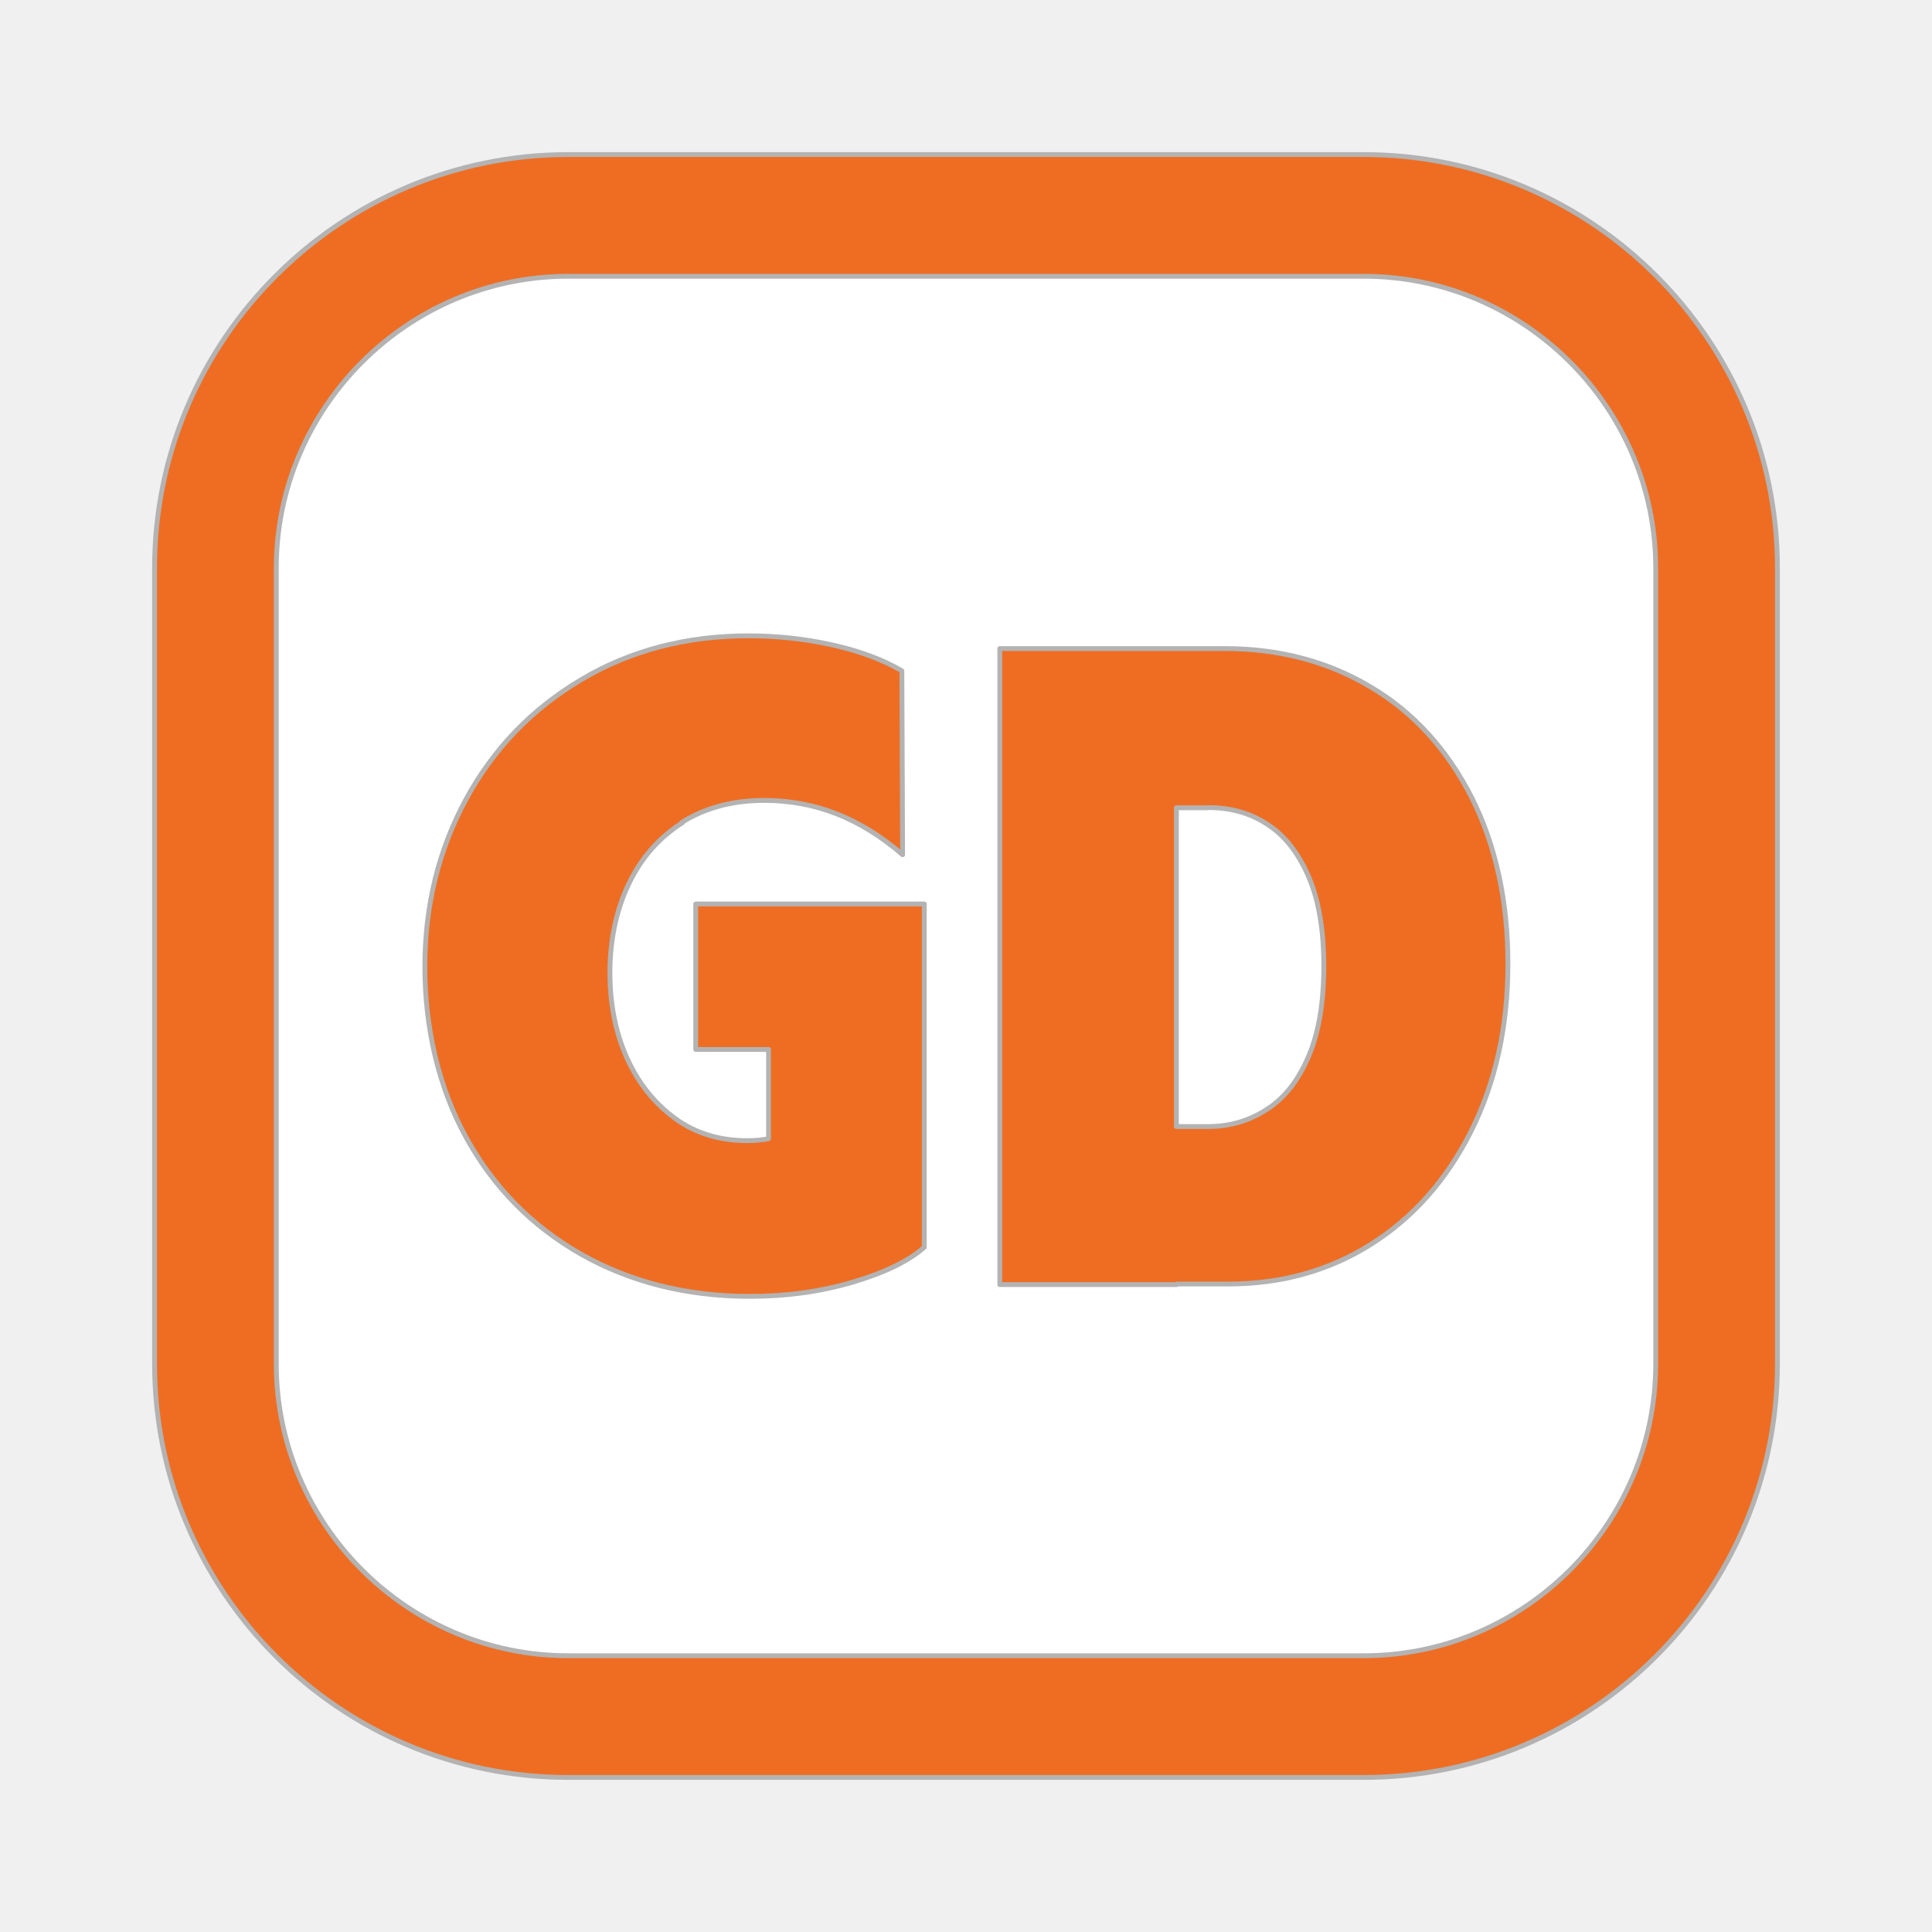
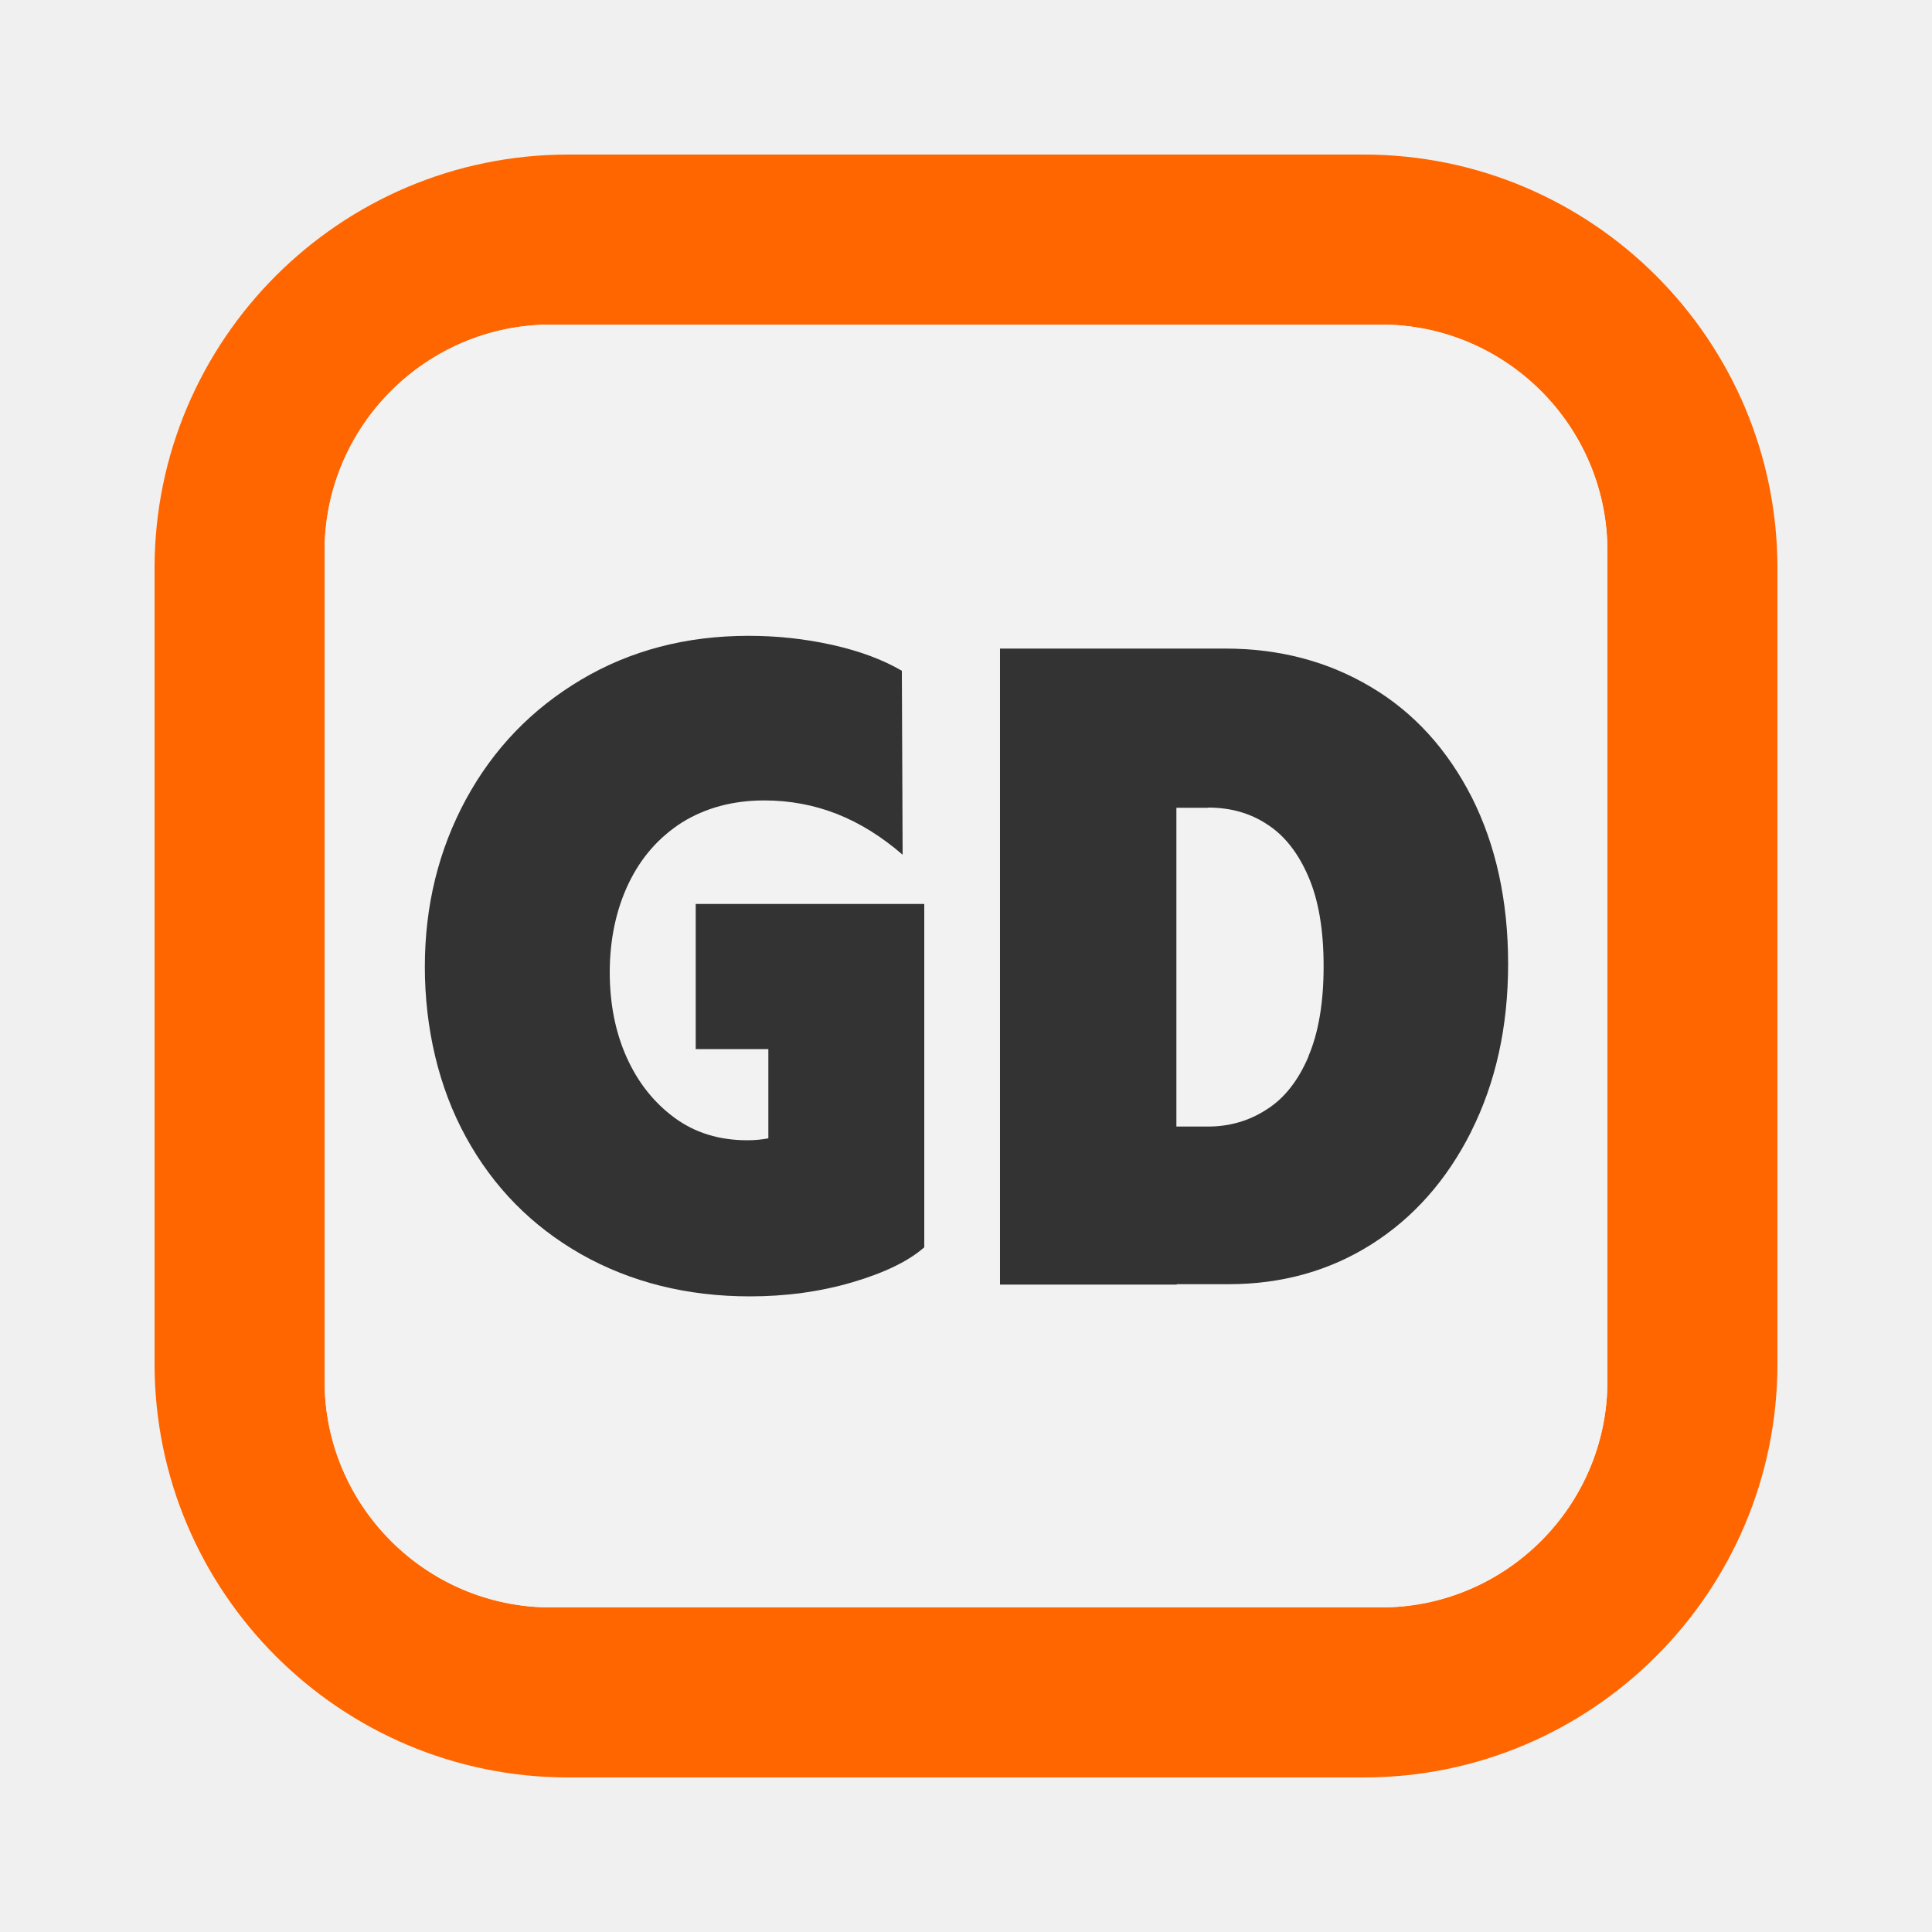
<svg xmlns="http://www.w3.org/2000/svg" id="Layer_1" data-name="Layer 1" viewBox="0 0 100 100">
  <defs>
    <style>
      .cls-1 {
-         fill: #fff;
+         fill: #f60;
      }

      .cls-2 {
-         fill: #ef6d22;
-         stroke: #b3b3b3;
-         stroke-linejoin: round;
-         stroke-width: .25px;
+         fill: #f2f2f2;
+       }
+ 
+       .cls-3 {
+         fill: #333;
      }
    </style>
  </defs>
-   <g id="Orange_GD_Ice.svg">
-     <g id="Layer_1-2" data-name="Layer 1-2">
-       <g>
-         <g>
-           <rect class="cls-1" x="14.3" y="14.3" width="71.41" height="71.41" rx="14.22" ry="14.22" />
-           <path class="cls-2" d="M70.59,14.3c8.31,0,15.11,6.8,15.11,15.11v41.18c0,8.31-6.8,15.11-15.11,15.11H29.41c-8.31,0-15.11-6.8-15.11-15.11V29.41c0-8.31,6.8-15.11,15.11-15.11h41.18M70.59,8H29.41c-11.81,0-21.41,9.6-21.41,21.41v41.18c0,11.81,9.6,21.41,21.41,21.41h41.18c11.81,0,21.41-9.6,21.41-21.41V29.41c0-11.81-9.6-21.41-21.41-21.41h0Z" />
-         </g>
-         <g>
-           <path class="cls-2" d="M35.29,42.57c1.21-.76,2.63-1.14,4.27-1.14,1.33,0,2.59.24,3.76.7,1.19.47,2.31,1.17,3.4,2.11l-.04-9.52c-.97-.57-2.17-1.02-3.6-1.34-1.44-.32-2.88-.47-4.33-.47-3.24,0-6.13.76-8.67,2.27-2.56,1.52-4.54,3.58-5.96,6.19-1.42,2.62-2.13,5.51-2.13,8.67s.71,6.24,2.13,8.82c1.42,2.59,3.4,4.6,5.96,6.06,2.55,1.44,5.47,2.18,8.73,2.18,1.87,0,3.64-.24,5.31-.73,1.66-.49,2.9-1.09,3.72-1.81v-17.77h-11.83v7.53h3.77v4.62c-.32.06-.67.1-1.09.1-1.44,0-2.7-.38-3.76-1.16-1.05-.77-1.88-1.8-2.47-3.1s-.89-2.79-.89-4.44.32-3.22.97-4.58c.65-1.36,1.58-2.42,2.79-3.18h-.02Z" />
-           <path class="cls-2" d="M60.9,66.46h2.68c2.75,0,5.22-.69,7.39-2.06,2.18-1.38,3.9-3.32,5.17-5.84,1.27-2.53,1.91-5.42,1.91-8.67s-.63-6.14-1.88-8.62c-1.26-2.47-2.99-4.39-5.22-5.71-2.23-1.33-4.74-1.99-7.55-1.99h-11.65v32.92h9.16-.01s0-.02,0-.02ZM62.54,41.8c1.15,0,2.17.28,3.06.87.89.57,1.6,1.47,2.13,2.7.53,1.22.79,2.77.79,4.64s-.26,3.44-.79,4.67c-.53,1.24-1.24,2.16-2.16,2.74-.9.59-1.92.89-3.04.89h-1.64v-16.5h1.64s0-.01,0-.01Z" />
-         </g>
-       </g>
-     </g>
-   </g>
+   <path class="cls-1" d="M70.59,8H29.41c-11.81,0-21.41,9.6-21.41,21.41v41.18c0,11.81,9.6,21.41,21.41,21.41h41.18c11.81,0,21.41-9.6,21.41-21.41V29.41c0-11.81-9.6-21.41-21.41-21.41ZM16.8,71.48V28.52c0-6.46,5.26-11.72,11.72-11.72h42.96c6.46,0,11.72,5.26,11.72,11.72v42.96c0,6.46-5.26,11.72-11.72,11.72H28.52c-6.46,0-11.72-5.26-11.72-11.72Z" />
+   <path class="cls-2" d="M83.2,71.48V28.52c0-6.46-5.26-11.72-11.72-11.72H28.52c-6.46,0-11.72,5.26-11.72,11.72v42.96c0,6.46,5.26,11.72,11.72,11.72h42.96c6.46,0,11.72-5.26,11.72-11.72ZM47.83,64.55c-.81.73-2.06,1.33-3.72,1.81-1.67.49-3.44.73-5.31.73-3.26,0-6.18-.73-8.73-2.18-2.56-1.46-4.54-3.47-5.96-6.06-1.42-2.59-2.13-5.66-2.13-8.82s.71-6.05,2.13-8.67c1.42-2.61,3.4-4.67,5.96-6.19,2.55-1.51,5.44-2.27,8.67-2.27,1.44,0,2.89.16,4.33.47,1.43.32,2.63.77,3.6,1.34l.04,9.52c-1.09-.94-2.21-1.64-3.4-2.11-1.17-.46-2.43-.7-3.76-.7-1.63,0-3.05.38-4.26,1.14-1.2.76-2.12,1.81-2.77,3.17-.65,1.36-.97,2.92-.97,4.58s.3,3.14.89,4.44,1.42,2.33,2.47,3.1c1.05.79,2.31,1.16,3.76,1.16.41,0,.77-.04,1.09-.1v-4.62h-3.77v-7.53h11.83v17.77ZM63.58,66.46h-2.68,0s.01.02.01.02h-9.16v-32.92h11.65c2.81,0,5.32.67,7.55,1.99,2.23,1.33,3.96,3.24,5.22,5.71,1.25,2.47,1.88,5.36,1.88,8.62s-.64,6.15-1.91,8.67c-1.27,2.53-2.99,4.47-5.17,5.84-2.18,1.37-4.64,2.06-7.39,2.06Z" />
+   <path class="cls-2" d="M65.6,42.66c-.89-.59-1.91-.87-3.06-.87,0,0,0,.01,0,.01h-1.64v16.5h1.64c1.12,0,2.13-.3,3.04-.89.91-.59,1.62-1.5,2.16-2.74.53-1.23.79-2.79.79-4.67s-.26-3.42-.79-4.64c-.53-1.24-1.24-2.13-2.13-2.7Z" />
+   <path class="cls-3" d="M36,54.3h3.77v4.62c-.32.06-.67.1-1.09.1-1.44,0-2.7-.38-3.76-1.16-1.05-.77-1.88-1.8-2.47-3.1s-.89-2.79-.89-4.44.32-3.22.97-4.58c.65-1.36,1.57-2.4,2.77-3.17,1.21-.75,2.63-1.14,4.26-1.14,1.33,0,2.59.24,3.76.7,1.19.47,2.31,1.17,3.4,2.11l-.04-9.52c-.97-.57-2.17-1.02-3.6-1.34-1.44-.32-2.88-.47-4.33-.47-3.24,0-6.13.76-8.67,2.27-2.56,1.52-4.54,3.58-5.96,6.19-1.42,2.62-2.13,5.51-2.13,8.67s.71,6.24,2.13,8.82c1.42,2.59,3.4,4.6,5.96,6.06,2.55,1.44,5.47,2.18,8.73,2.18,1.87,0,3.64-.24,5.31-.73,1.66-.49,2.9-1.09,3.72-1.81v-17.77h-11.83v7.53Z" />
+   <path class="cls-3" d="M76.15,58.56c1.27-2.53,1.91-5.42,1.91-8.67s-.63-6.14-1.88-8.62c-1.26-2.47-2.99-4.39-5.22-5.71-2.23-1.33-4.74-1.99-7.55-1.99h-11.65v32.92h9.16-.01s0-.02,0-.02h2.68c2.75,0,5.22-.69,7.39-2.06,2.18-1.38,3.9-3.32,5.17-5.84ZM67.73,54.68c-.53,1.24-1.24,2.16-2.16,2.74-.9.59-1.92.89-3.04.89h-1.64v-16.5h1.64s0-.01,0-.01c1.15,0,2.17.28,3.06.87.89.57,1.6,1.47,2.13,2.7.53,1.22.79,2.77.79,4.64s-.26,3.44-.79,4.67Z" />
</svg>
